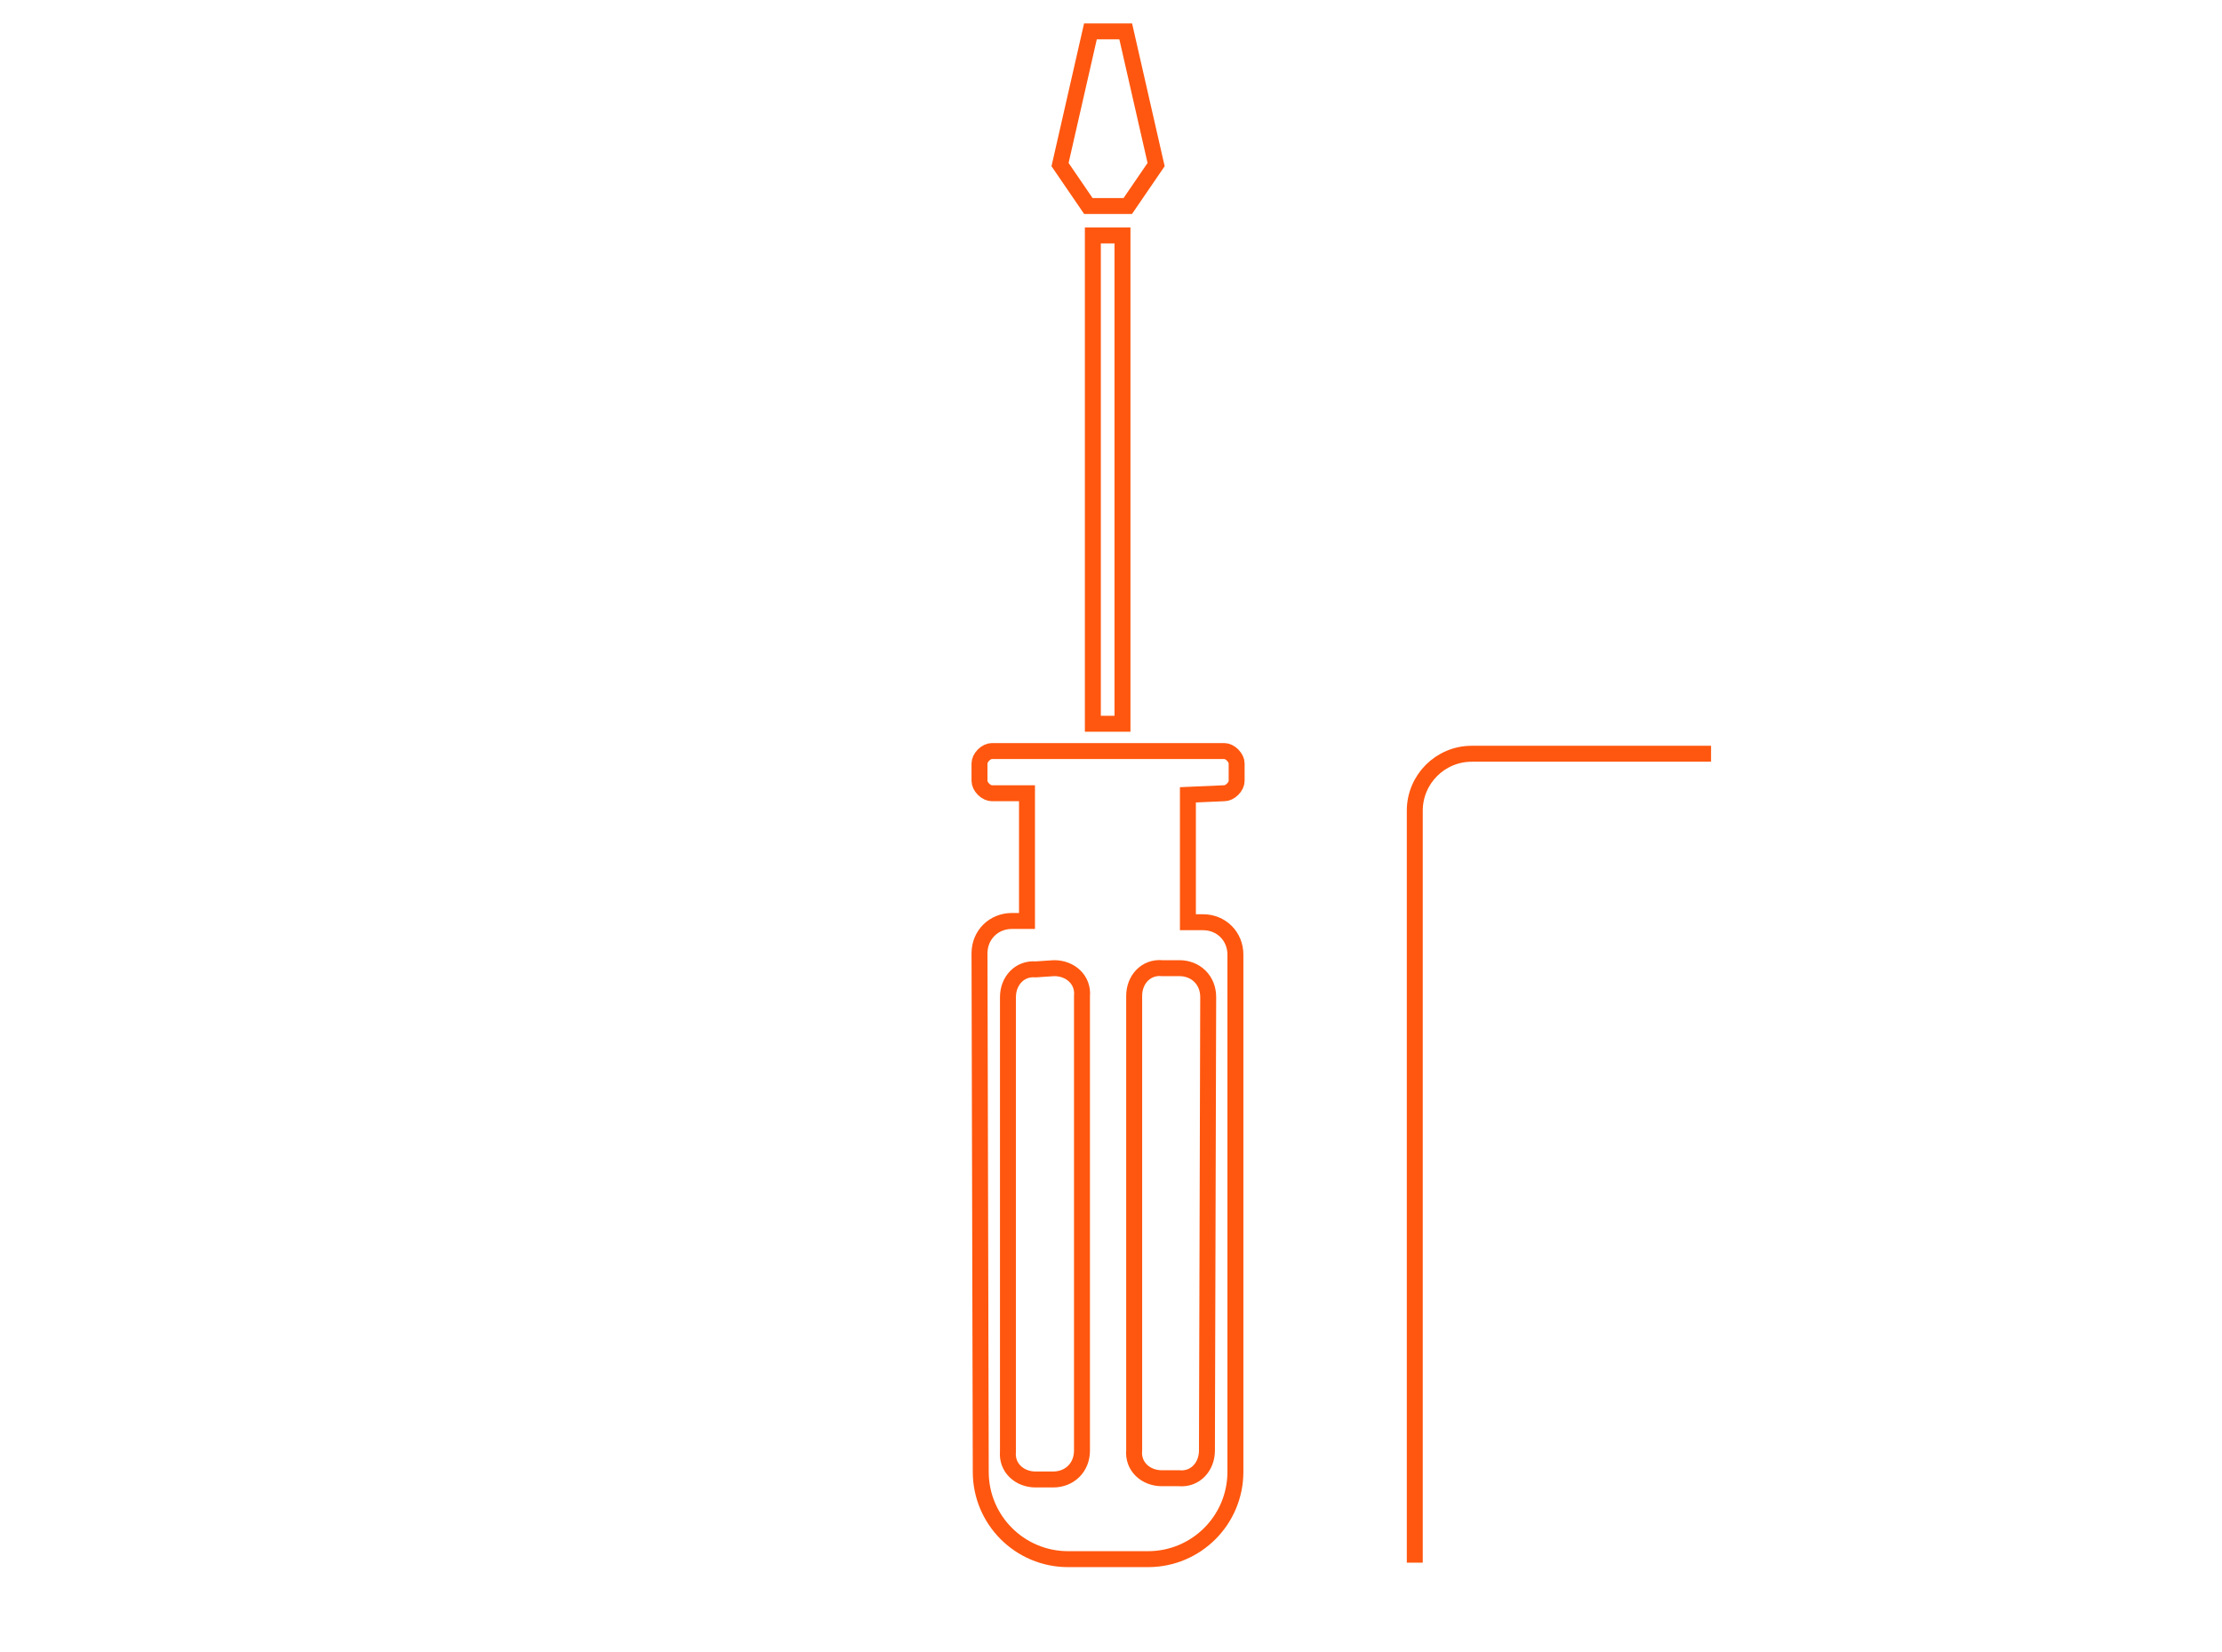
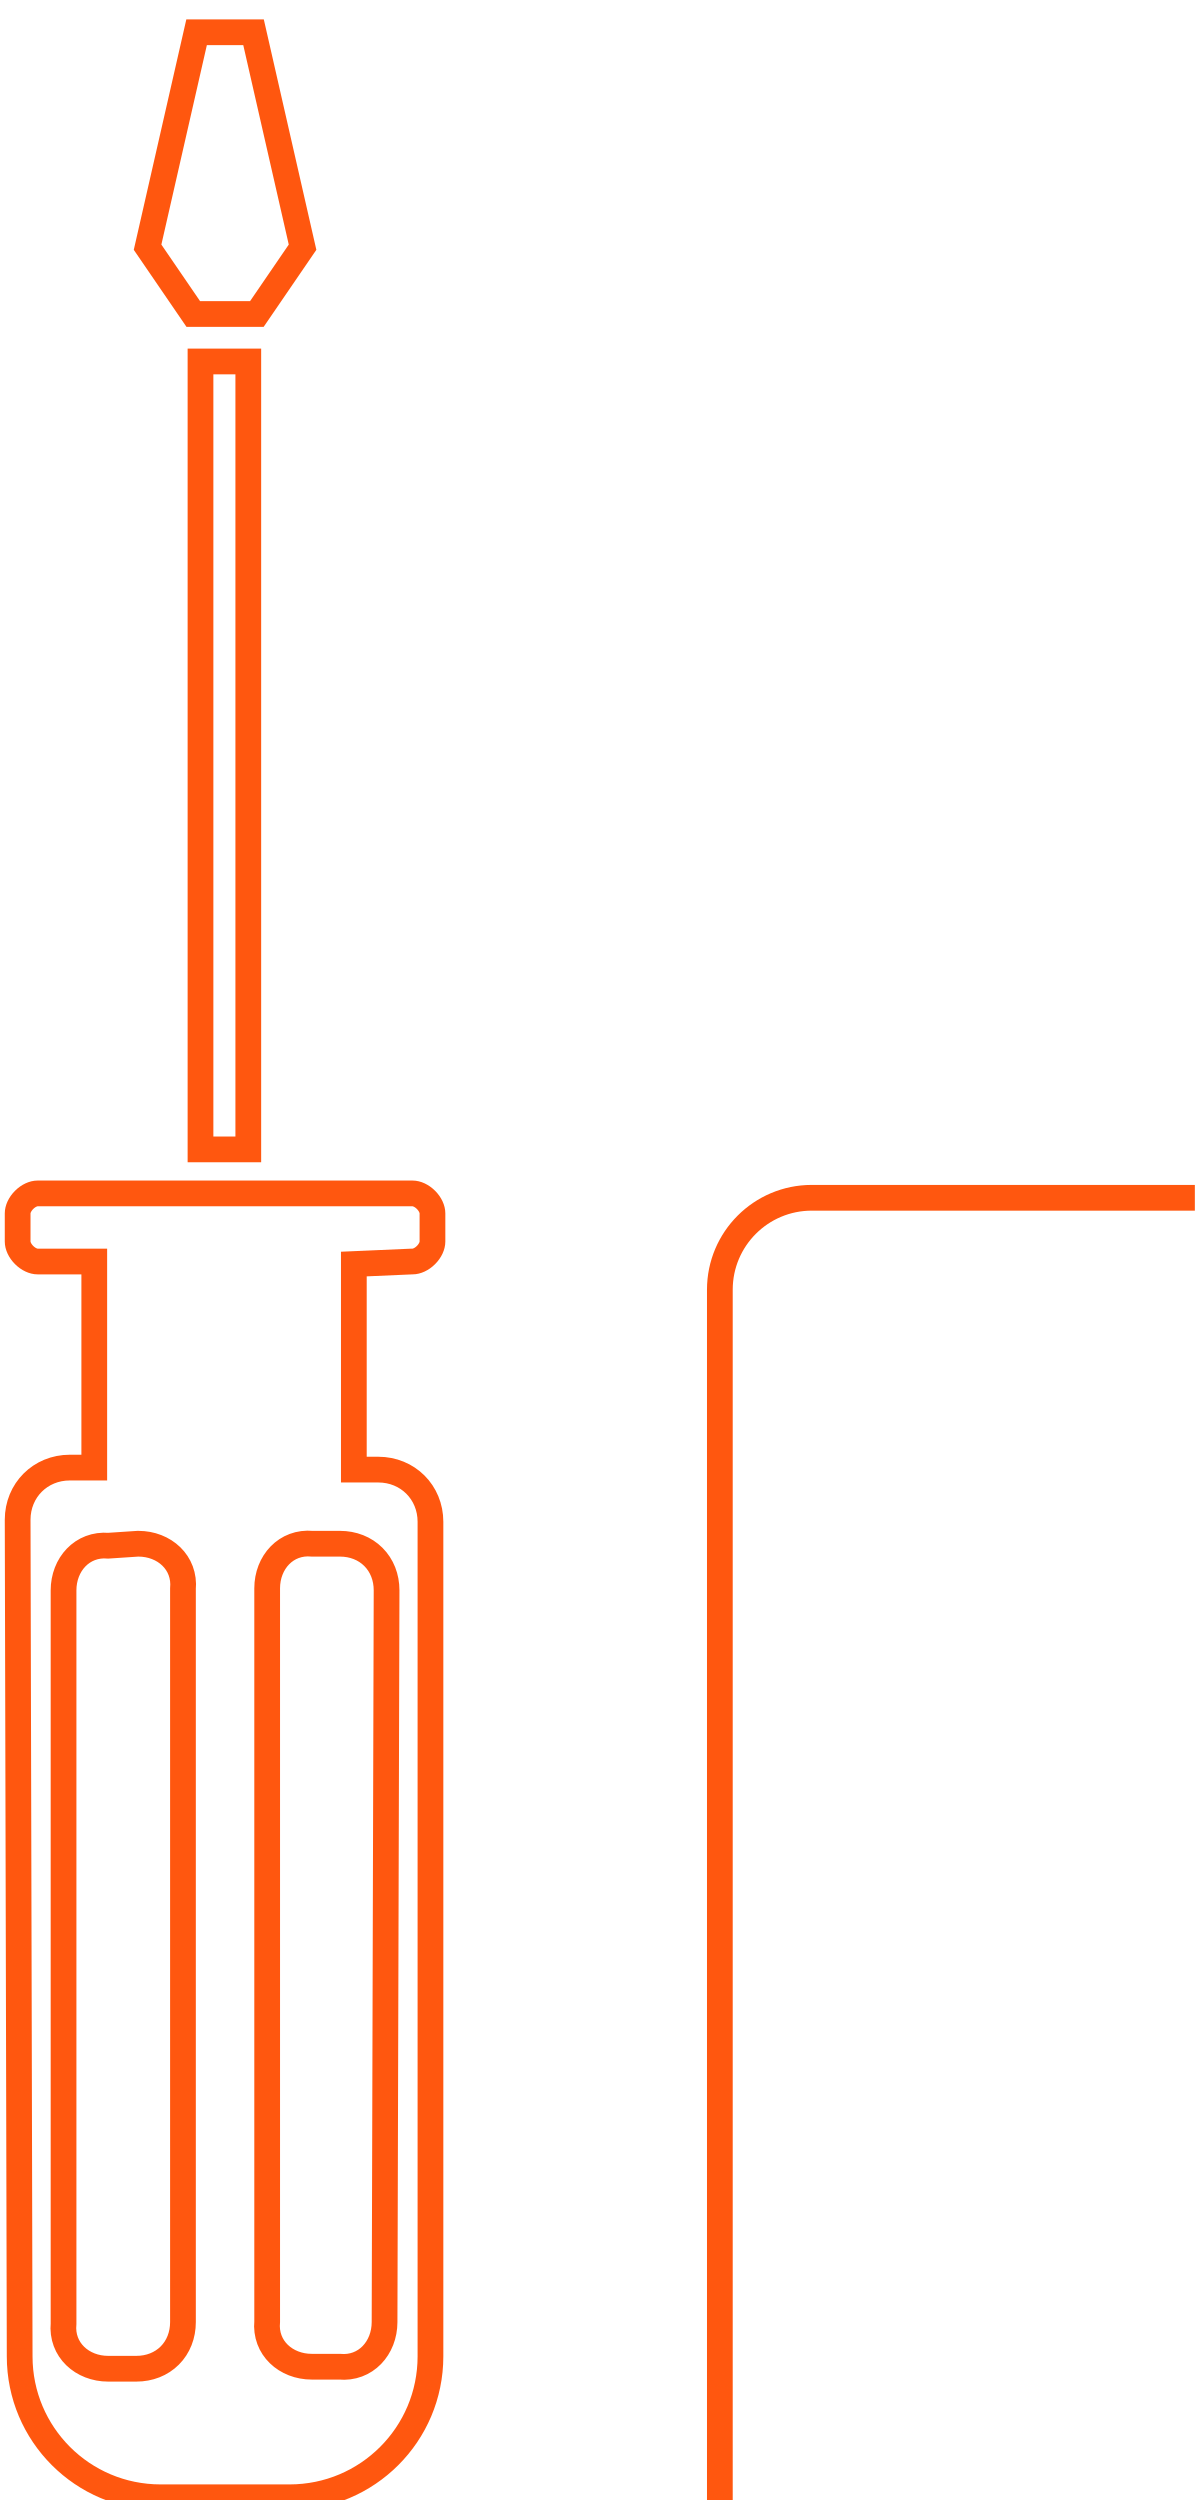
- <svg xmlns="http://www.w3.org/2000/svg" width="195" height="145" viewBox="0 0 195 145" fill="none">
-   <path d="M98.507 20.664L98.507 63.527L95.907 63.527L95.907 20.664L98.507 20.664Z" stroke="#FF570F" stroke-width="1.4" />
-   <path d="M107.442 69.626L107.428 69.626L107.413 69.626L104.891 69.736L104.249 69.764L104.249 70.406L104.249 80.276L104.249 80.947L104.92 80.947L105.578 80.947C107.182 80.947 108.417 82.182 108.417 83.785L108.417 129.188C108.417 133.423 104.988 136.852 100.753 136.852L93.734 136.852C89.499 136.852 86.07 133.423 86.07 129.188L86.07 129.186L85.96 83.676C85.96 83.675 85.96 83.675 85.96 83.675C85.961 82.072 87.196 80.837 88.799 80.837L89.457 80.837L90.128 80.837L90.128 80.166L90.128 70.296L90.128 69.626L89.457 69.626L87.044 69.626C86.824 69.626 86.547 69.508 86.312 69.274C86.078 69.039 85.96 68.762 85.96 68.542L85.96 67.006C85.96 66.786 86.078 66.509 86.312 66.274C86.547 66.039 86.824 65.922 87.044 65.922L95.16 65.922L99.327 65.922L107.442 65.922C107.663 65.922 107.94 66.039 108.174 66.274C108.409 66.509 108.526 66.786 108.526 67.006L108.526 68.542C108.526 68.762 108.409 69.039 108.174 69.274C107.94 69.508 107.663 69.626 107.442 69.626ZM92.528 84.979L92.505 84.979L92.483 84.98L90.893 85.086C89.47 84.965 88.457 86.114 88.457 87.514L88.457 127.399C88.321 128.834 89.475 129.859 90.883 129.859L92.418 129.859C93.127 129.859 93.769 129.608 94.236 129.141C94.702 128.675 94.953 128.032 94.953 127.323L94.953 87.439C95.09 86.003 93.935 84.979 92.528 84.979ZM106.03 87.516L106.03 87.514C106.03 86.805 105.779 86.163 105.312 85.696C104.846 85.23 104.203 84.979 103.494 84.979L101.993 84.979C100.558 84.843 99.534 85.997 99.534 87.404L99.534 127.289C99.397 128.725 100.552 129.749 101.959 129.749L103.46 129.749C104.895 129.885 105.92 128.731 105.92 127.324C105.92 127.324 105.92 127.324 105.92 127.323L106.03 87.516Z" stroke="#FF570F" stroke-width="1.4" />
-   <path d="M101.459 14.448L98.973 18.082L95.513 18.082L93.028 14.448L95.695 2.754L98.792 2.754L101.459 14.448Z" stroke="#FF570F" stroke-width="1.4" />
-   <path d="M150.16 66.159H129.16C126.398 66.159 124.16 68.398 124.16 71.159V137.159" stroke="#FF570F" stroke-width="1.4" />
+ <svg xmlns="http://www.w3.org/2000/svg" width="65" height="136" viewBox="0 0 65 136" fill="none">
+   <mask id="mask0" mask-type="alpha" maskUnits="userSpaceOnUse" x="0" y="0" width="65" height="136">
+     <rect width="65" height="136" fill="#C4C4C4" />
+   </mask>
+   <g mask="url(#mask0)">
+     <path d="M13.507 19.664L13.507 62.527L10.907 62.527L10.907 19.664L13.507 19.664Z" stroke="#FF570F" stroke-width="1.4" />
+     <path d="M22.442 68.626L22.428 68.626L22.413 68.626L19.891 68.736L19.249 68.764L19.249 69.406L19.249 79.276L19.249 79.947L19.92 79.947L20.578 79.947C22.182 79.947 23.417 81.182 23.417 82.785L23.417 128.188C23.417 132.423 19.988 135.852 15.753 135.852L8.734 135.852C4.498 135.852 1.07 132.423 1.07 128.188L1.07 128.186L0.96 82.676C0.96 82.675 0.96 82.675 0.96 82.675C0.961 81.072 2.196 79.837 3.799 79.837L4.457 79.837L5.128 79.837L5.128 79.166L5.128 69.296L5.128 68.626L4.457 68.626L2.044 68.626C1.824 68.626 1.547 68.508 1.312 68.274C1.077 68.039 0.96 67.762 0.96 67.542L0.96 66.006C0.96 65.786 1.077 65.509 1.312 65.274C1.547 65.039 1.824 64.922 2.044 64.922L10.16 64.922L14.327 64.922L22.442 64.922C22.663 64.922 22.94 65.039 23.174 65.274C23.409 65.509 23.526 65.786 23.526 66.006L23.526 67.542C23.526 67.762 23.409 68.039 23.174 68.274C22.94 68.508 22.663 68.626 22.442 68.626ZM7.528 83.979L7.505 83.979L7.483 83.98L5.893 84.086C4.47 83.965 3.457 85.114 3.457 86.514L3.457 126.399C3.321 127.834 4.475 128.859 5.883 128.859L7.418 128.859C8.127 128.859 8.769 128.608 9.236 128.141C9.702 127.675 9.953 127.032 9.953 126.323L9.953 86.439C10.09 85.003 8.935 83.979 7.528 83.979ZM21.03 86.516L21.03 86.514C21.03 85.805 20.779 85.163 20.312 84.696C19.846 84.23 19.203 83.979 18.494 83.979L16.993 83.979C15.558 83.843 14.534 84.997 14.534 86.404L14.534 126.289C14.397 127.725 15.552 128.749 16.959 128.749L18.46 128.749C19.895 128.885 20.919 127.731 20.92 126.324C20.92 126.324 20.92 126.324 20.92 126.323L21.03 86.516Z" stroke="#FF570F" stroke-width="1.4" />
+     <path d="M16.459 13.448L13.973 17.082L10.514 17.082L8.028 13.448L10.695 1.754L13.792 1.754L16.459 13.448Z" stroke="#FF570F" stroke-width="1.4" />
+     <path d="M65.16 65.159H44.16C41.398 65.159 39.16 67.398 39.16 70.159L39.16 136.159" stroke="#FF570F" stroke-width="1.4" />
+   </g>
</svg>
